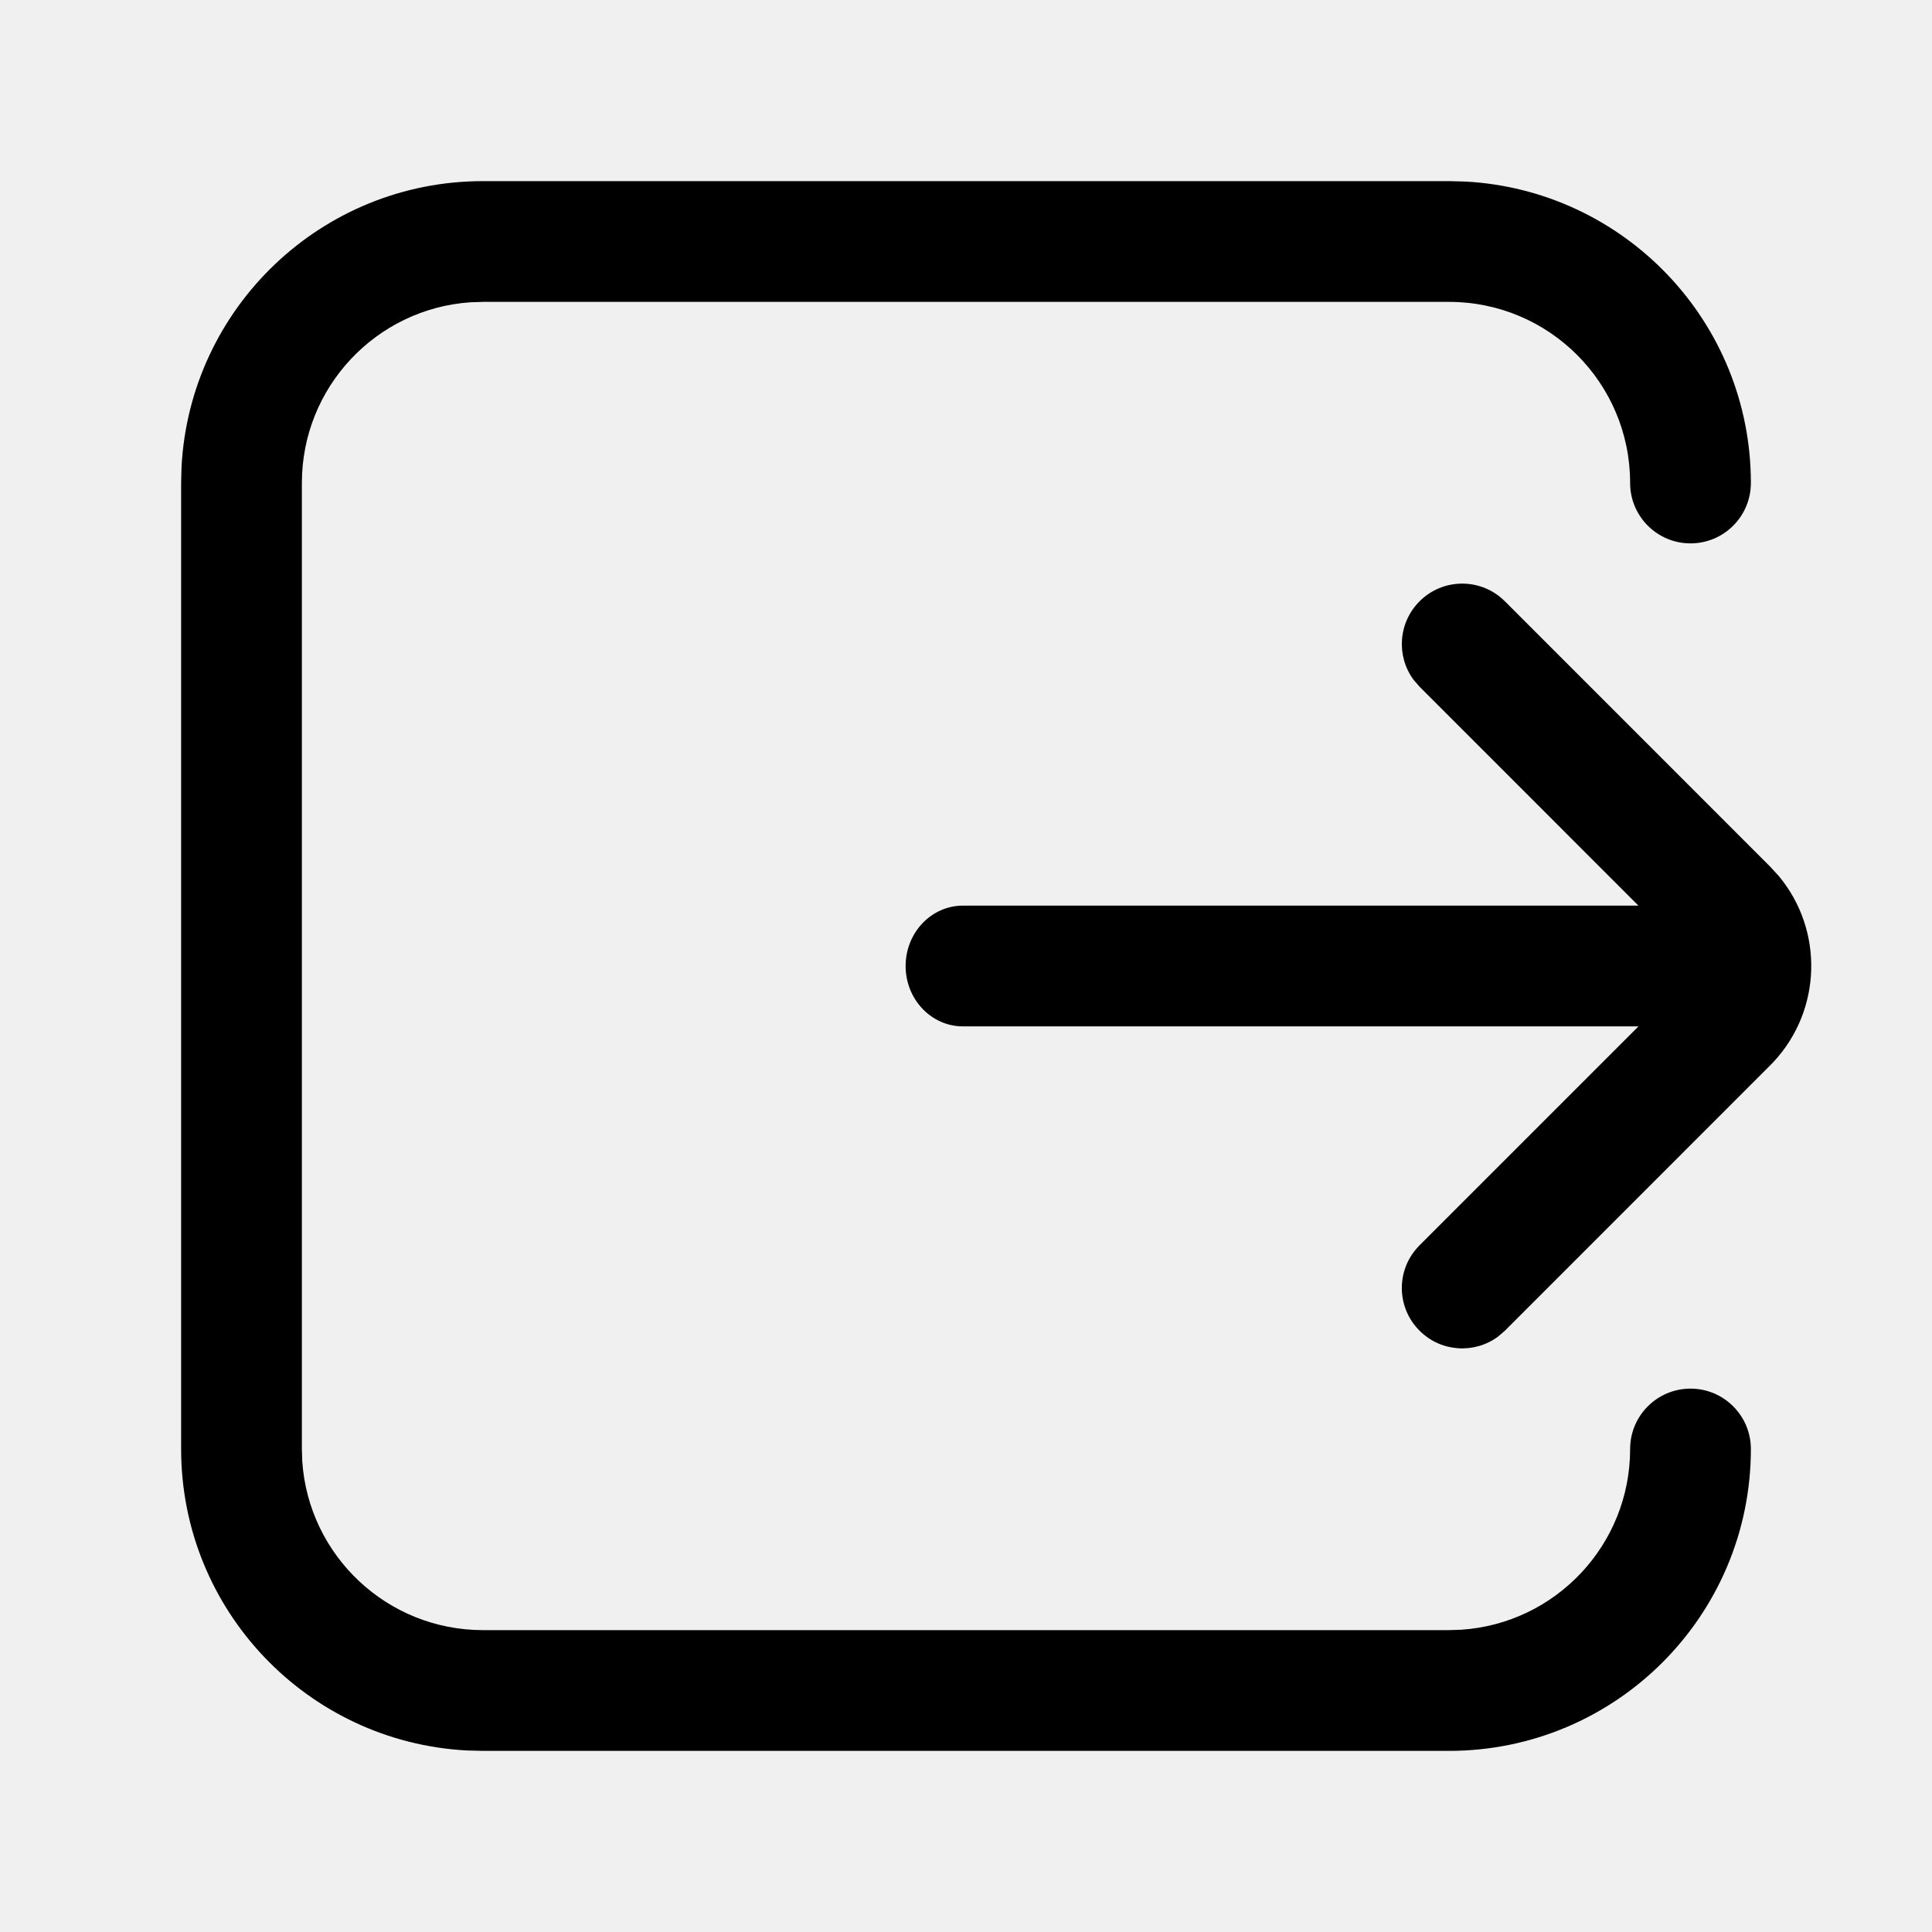
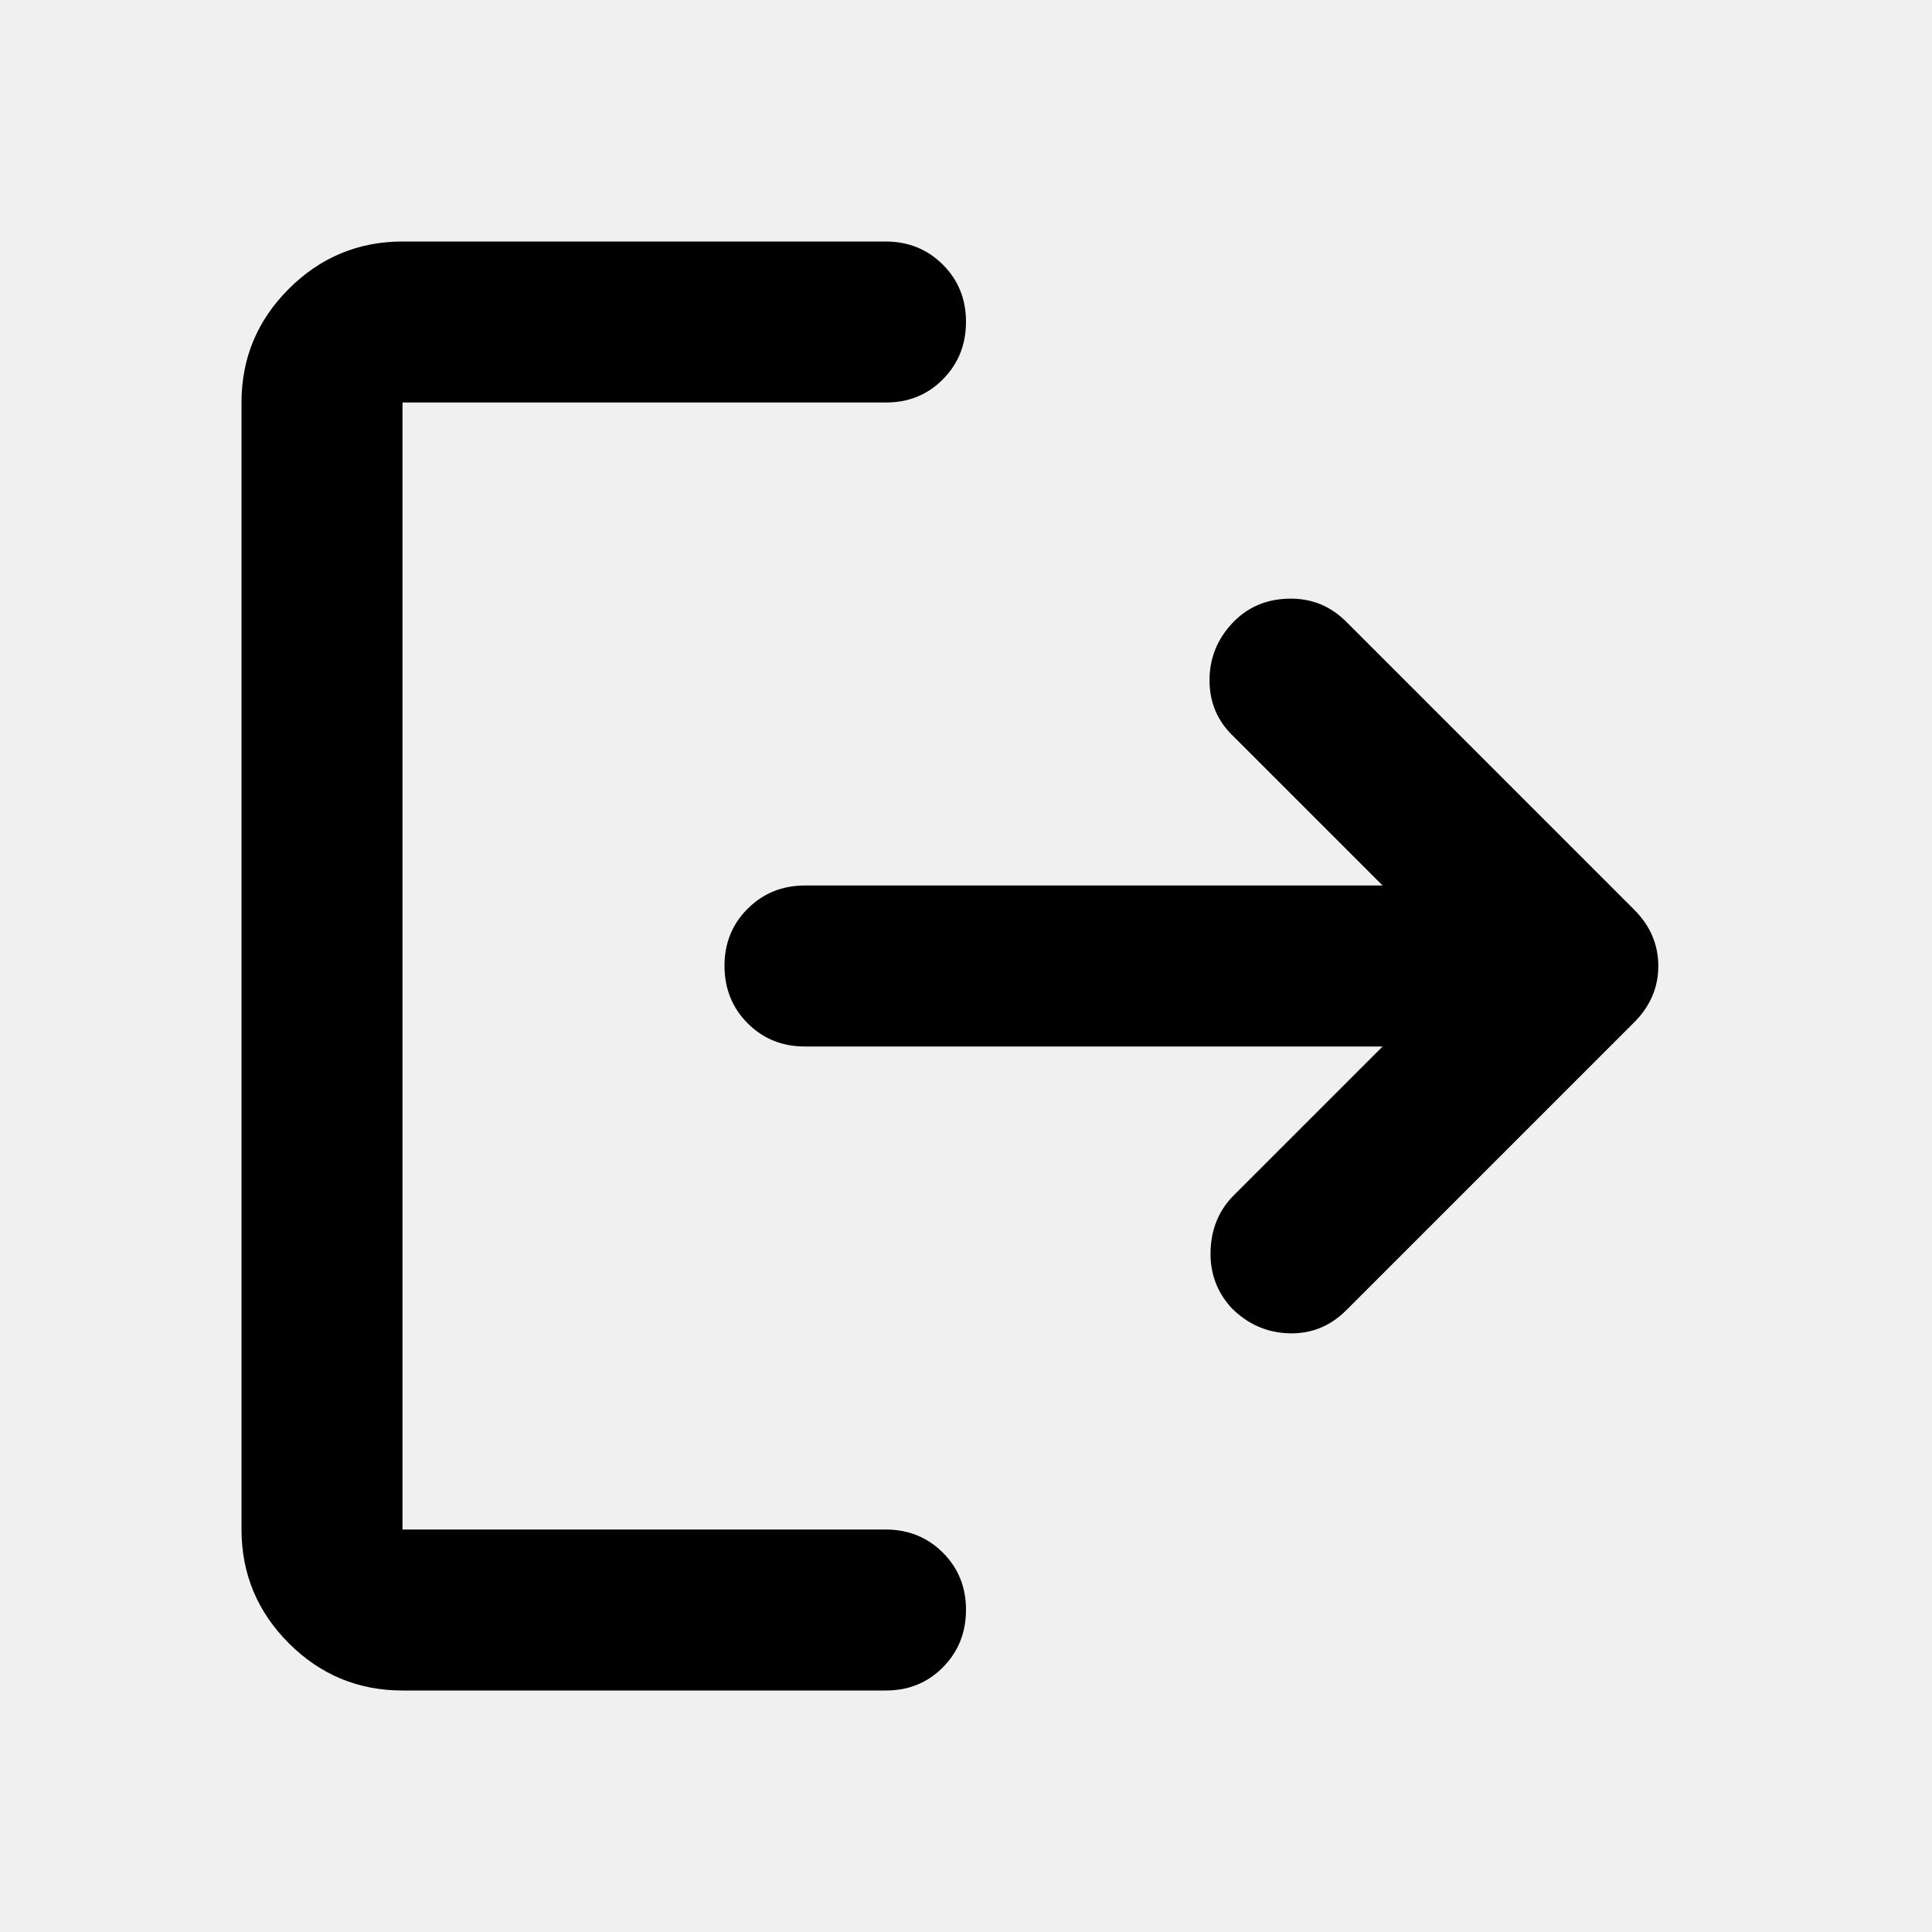
- <svg xmlns="http://www.w3.org/2000/svg" xmlns:xlink="http://www.w3.org/1999/xlink" width="24" height="24" viewBox="0 0 24 24" version="1.1">
-   <defs>
-     <path d="M18,2.25 L18.199,2.255 C20.178,2.359 21.75,3.996 21.75,6 C21.75,6.414 21.414,6.75 21,6.75 C20.586,6.75 20.25,6.414 20.25,6 C20.25,4.757 19.243,3.75 18,3.75 L18,3.75 L6,3.75 L5.846,3.755 C4.675,3.834 3.75,4.809 3.75,6 L3.75,6 L3.75,18 L3.755,18.154 C3.834,19.325 4.809,20.25 6,20.25 L6,20.25 L18,20.25 L18.154,20.245 C19.325,20.166 20.25,19.191 20.25,18 C20.25,17.586 20.586,17.25 21,17.25 C21.414,17.25 21.75,17.586 21.75,18 C21.75,20.071 20.071,21.75 18,21.75 L18,21.75 L6,21.75 L5.801,21.745 C3.822,21.641 2.25,20.004 2.25,18 L2.25,18 L2.25,6 L2.255,5.801 C2.359,3.822 3.996,2.25 6,2.25 L6,2.25 L18,2.25 Z M17.634,7.47 C17.916,7.187 18.368,7.177 18.662,7.439 L18.662,7.439 L18.695,7.47 L21.987,10.763 L22.099,10.885 C22.656,11.557 22.633,12.548 22.029,13.194 L22.029,13.194 L21.987,13.237 L18.695,16.53 L18.61,16.603 C18.317,16.821 17.9,16.797 17.634,16.53 C17.351,16.248 17.341,15.796 17.604,15.502 L17.604,15.502 L17.634,15.47 L20.354,12.75 L11.962,12.75 C11.569,12.75 11.25,12.414 11.25,12 C11.25,11.586 11.569,11.25 11.962,11.25 L11.962,11.25 L20.353,11.25 L17.634,8.53 L17.561,8.446 C17.343,8.153 17.368,7.736 17.634,7.47 Z" id="_path-1" />
-   </defs>
-   <g id="_Public/ic_public_quit" stroke="none" stroke-width="1" fill="none" fill-rule="evenodd">
-     <mask id="_mask-2" fill="white">
-       <use xlink:href="#_path-1" />
-     </mask>
-     <use id="_形状结合" fill="#000000" fill-rule="nonzero" xlink:href="#_path-1" />
-   </g>
+ <svg xmlns="http://www.w3.org/2000/svg" width="24vp" height="24vp" viewBox="0 0 24 24">
+   <path fill="currentColor" d="M5 21q-.825 0-1.412-.587T3 19V5q0-.825.588-1.412T5 3h6q.425 0 .713.288T12 4t-.288.713T11 5H5v14h6q.425 0 .713.288T12 20t-.288.713T11 21zm12.175-8H10q-.425 0-.712-.288T9 12t.288-.712T10 11h7.175L15.3 9.125q-.275-.275-.275-.675t.275-.7t.7-.313t.725.288L20.3 11.3q.3.3.3.7t-.3.7l-3.575 3.575q-.3.3-.712.288t-.713-.313q-.275-.3-.262-.712t.287-.688z" />
</svg>
